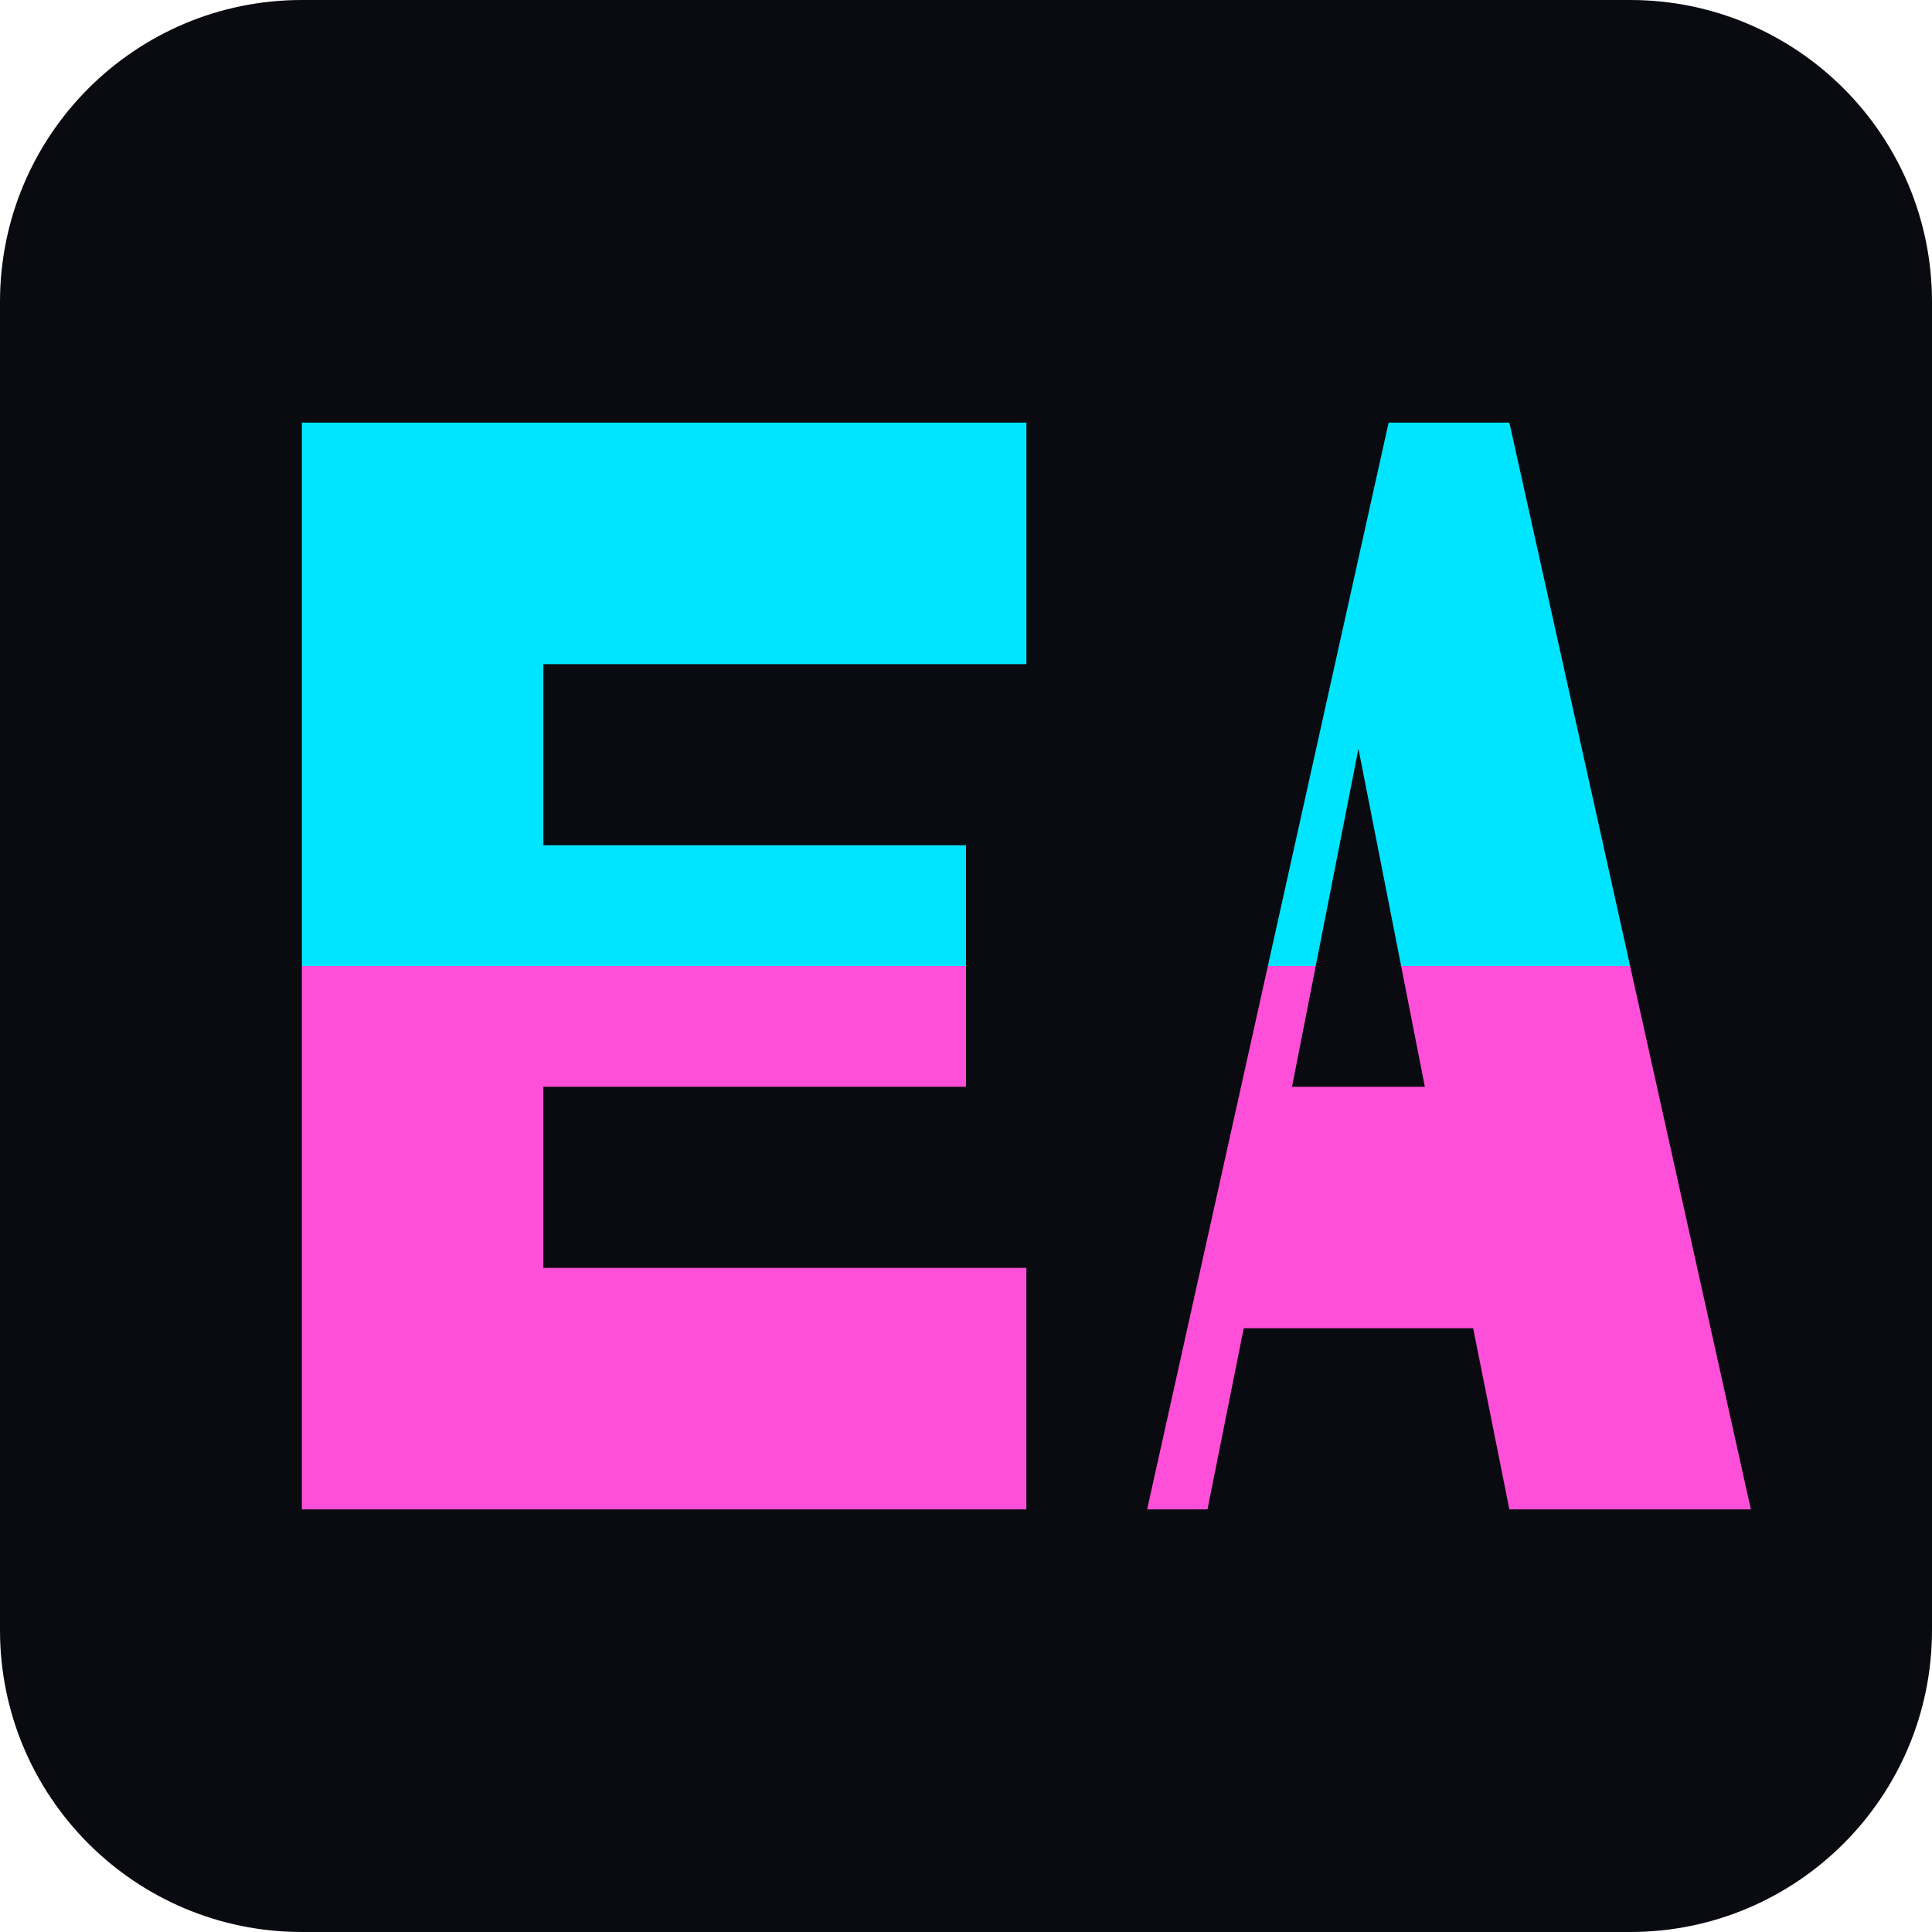
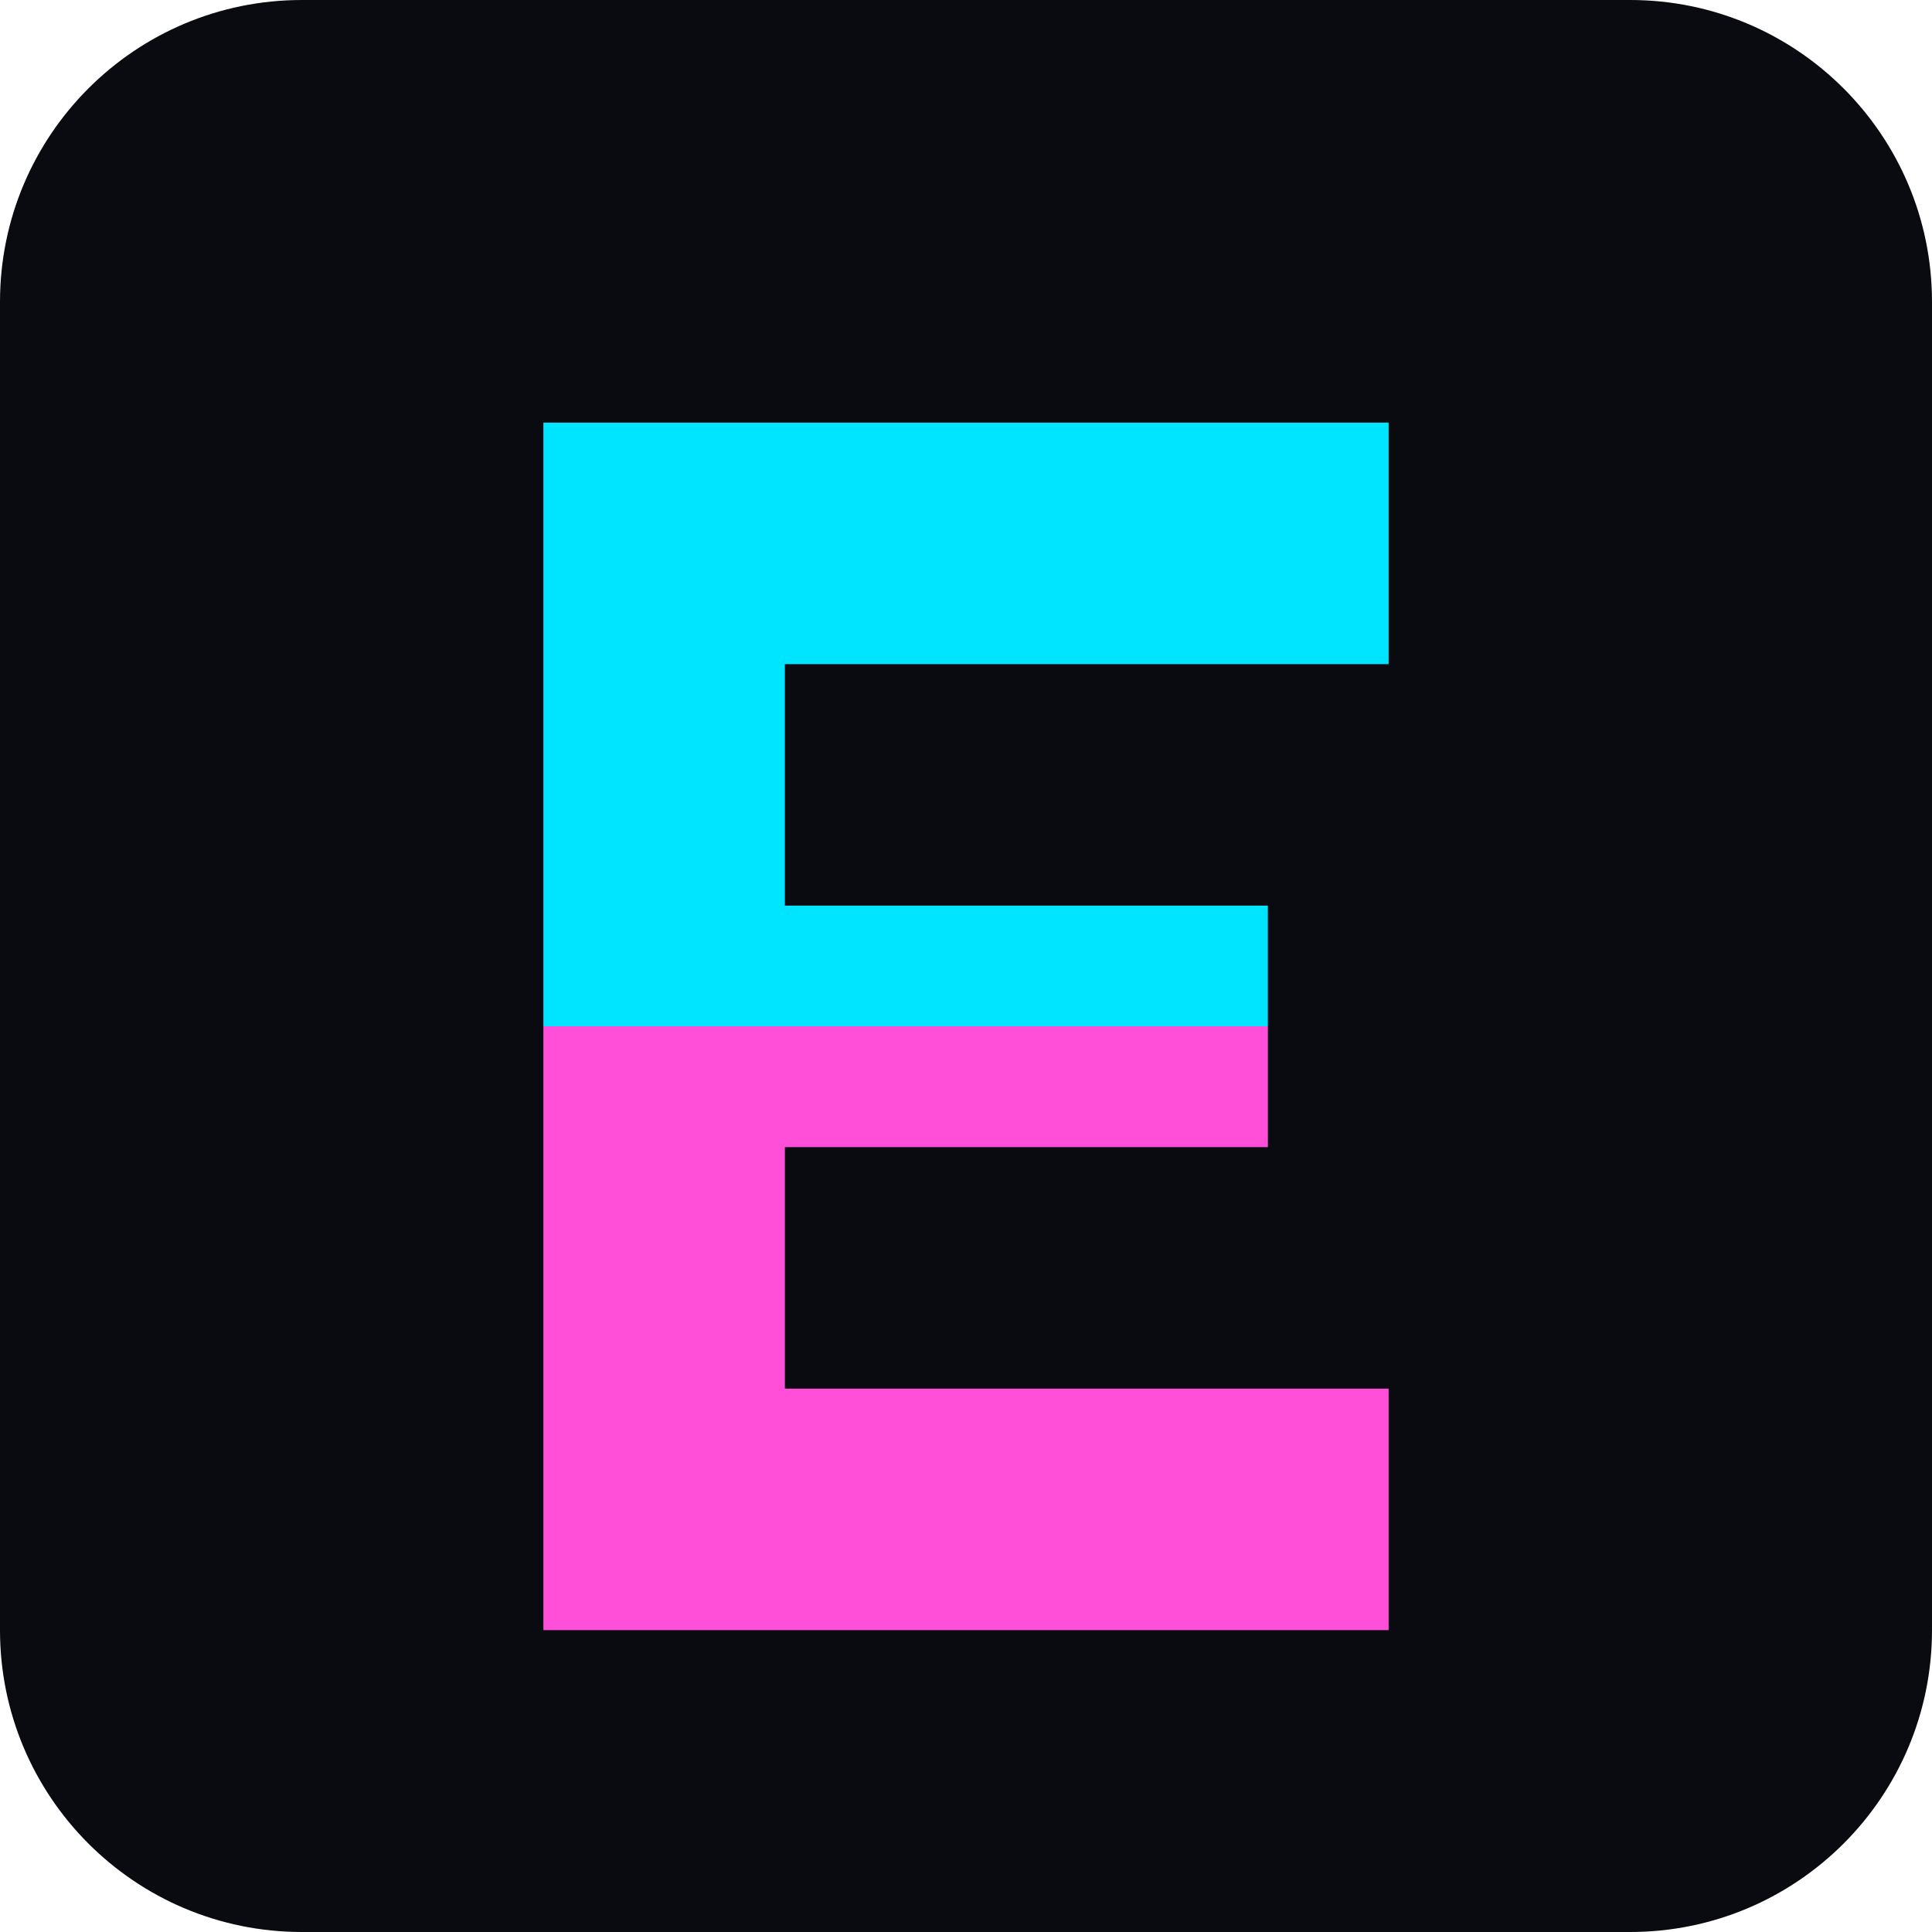
<svg xmlns="http://www.w3.org/2000/svg" viewBox="0 0 64 64" role="img" aria-label="Eastern Shore AI favicon">
  <defs>
-     <linearGradient id="eaGrad" x1="0" y1="0" x2="0" y2="1">
+     <linearGradient id="split" x1="0" y1="0" x2="0" y2="1">
      <stop offset="0%" stop-color="#00e5ff" />
      <stop offset="50%" stop-color="#00e5ff" />
      <stop offset="50%" stop-color="#ff4fd8" />
      <stop offset="100%" stop-color="#ff4fd8" />
    </linearGradient>
  </defs>
  <rect width="64" height="64" rx="10" fill="#0a0b10" />
-   <path d="M10 14h24v8H18v6h14v8H18v6h16v8H10z" fill="url(#eaGrad)" />
-   <path d="M38 50l8-36h4l8 36h-8l-1.2-6h-7.6L40 50zm4.8-14h4.4L45 24.8z" fill="url(#eaGrad)" />
+   <path d="M18 14h28v8H26v8h16v8H26v8h20v8H18z" fill="url(#split)" />
</svg>
